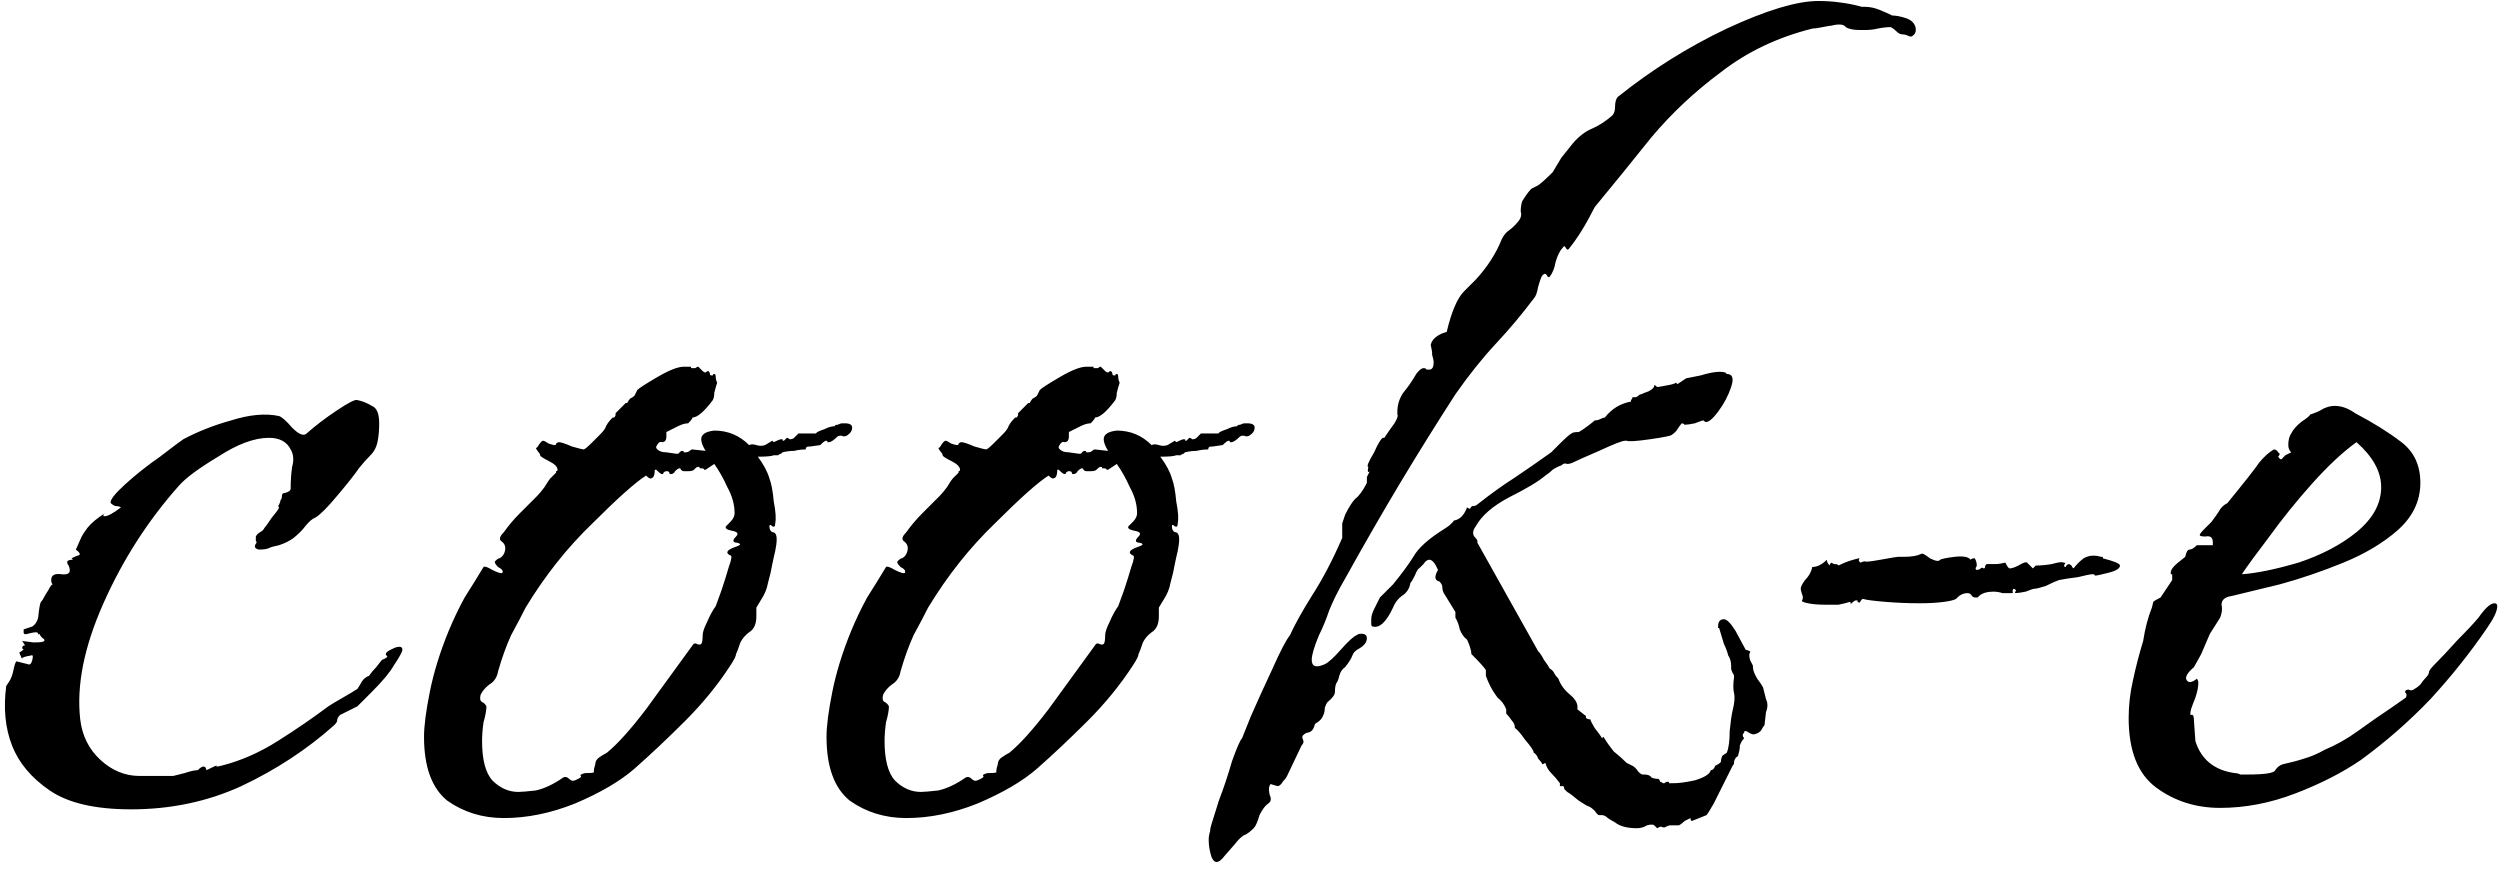
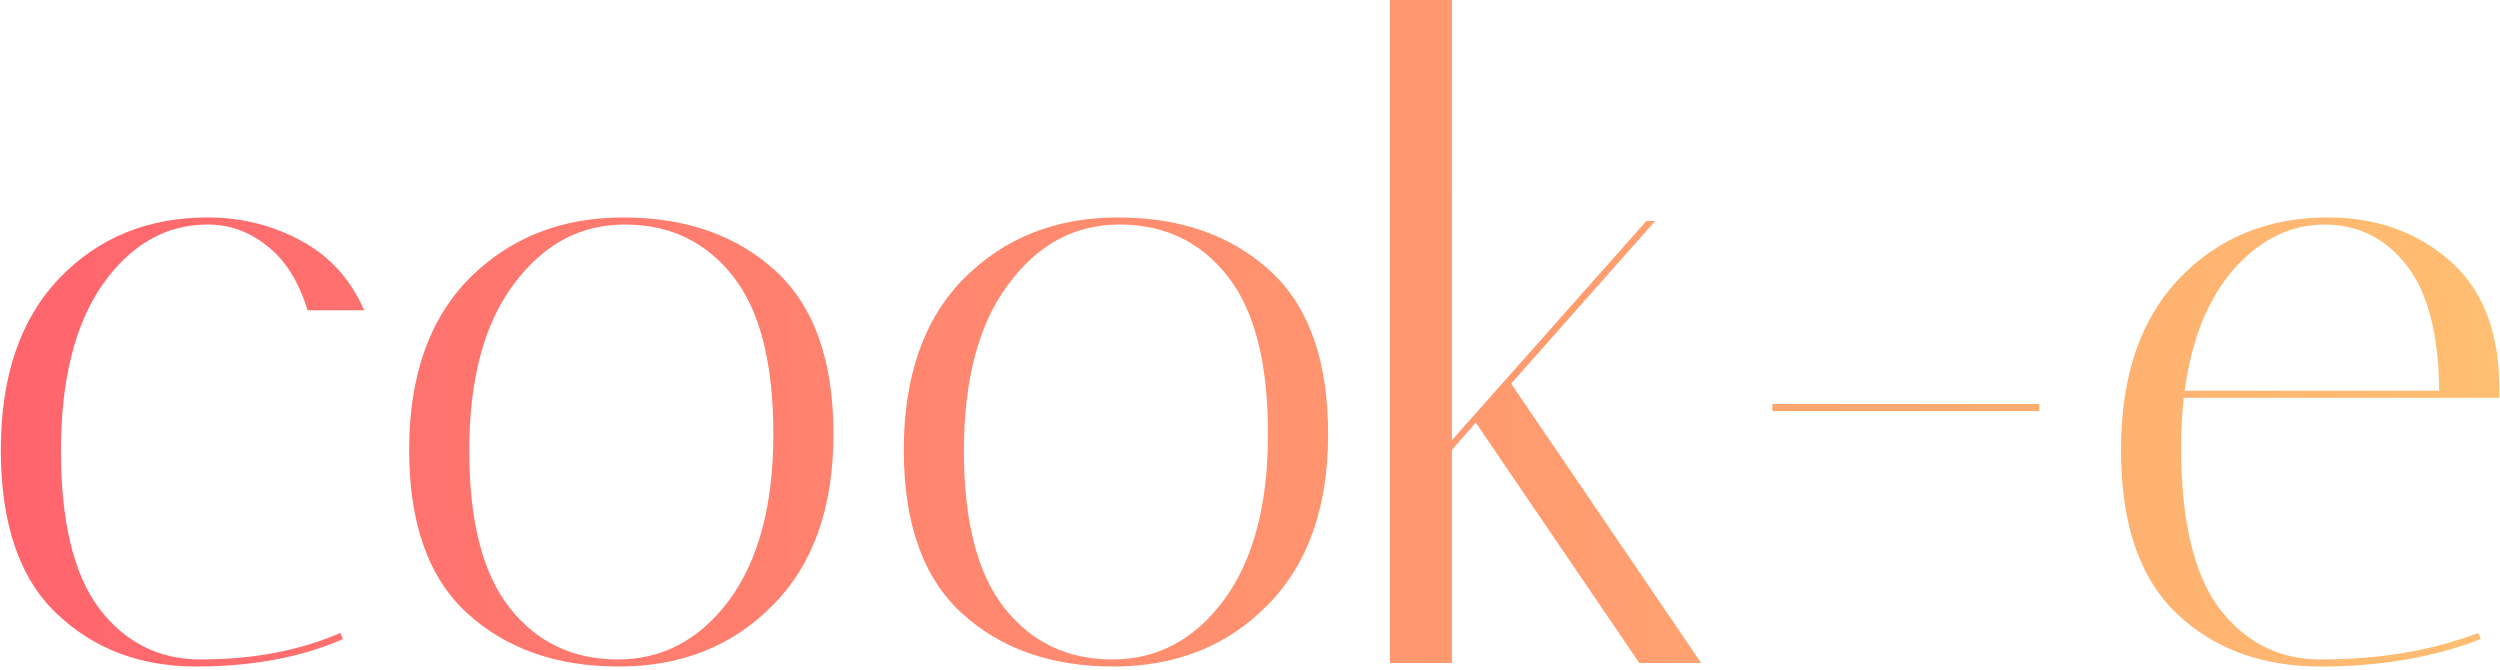
- <svg xmlns="http://www.w3.org/2000/svg" width="441" height="154" viewBox="0 0 441 154" fill="none">
-   <path d="M23.112 142.768C16.797 142.768 12.019 141.659 8.776 139.44C5.533 137.221 3.315 134.576 2.12 131.504C0.925 128.432 0.584 124.933 1.096 121.008L1.608 120.24C1.949 119.728 2.205 119.045 2.376 118.192C2.547 117.339 2.717 116.827 2.888 116.656L4.936 117.168C5.277 117.339 5.533 117.083 5.704 116.4C5.875 115.717 5.789 115.461 5.448 115.632C4.424 115.803 3.912 115.973 3.912 116.144C3.912 116.315 3.741 115.973 3.4 115.12L4.168 114.608L3.912 114.352C3.912 114.011 4.083 113.84 4.424 113.84L3.912 113.072C3.912 113.072 4.595 113.157 5.96 113.328C7.496 113.328 8.093 113.157 7.752 112.816C7.923 112.816 7.837 112.731 7.496 112.56C7.155 112.219 6.984 111.963 6.984 111.792C6.813 111.963 6.728 111.963 6.728 111.792C6.728 111.451 6.131 111.451 4.936 111.792C4.424 111.963 4.168 111.877 4.168 111.536C4.168 111.195 4.168 111.024 4.168 111.024C4.68 110.853 5.192 110.683 5.704 110.512C6.216 110.171 6.557 109.659 6.728 108.976C6.899 107.269 7.069 106.331 7.24 106.16C7.411 105.989 7.581 105.733 7.752 105.392C7.923 105.051 8.179 104.624 8.52 104.112C8.861 103.429 9.117 103.088 9.288 103.088C9.117 102.917 9.032 102.661 9.032 102.32C9.032 101.467 9.629 101.125 10.824 101.296C12.189 101.467 12.616 100.955 12.104 99.76C11.592 99.077 11.848 98.736 12.872 98.736L12.616 98.48C13.299 98.139 13.725 97.968 13.896 97.968C14.237 97.797 14.067 97.456 13.384 96.944L14.408 94.64C14.579 94.299 14.92 93.787 15.432 93.104C16.115 92.251 17.139 91.397 18.504 90.544C18.504 90.544 18.419 90.629 18.248 90.8C18.248 90.8 18.248 90.885 18.248 91.056H18.504C19.016 91.056 19.955 90.544 21.32 89.52C21.149 89.349 20.808 89.264 20.296 89.264C19.955 89.093 19.699 88.923 19.528 88.752C19.357 88.24 20.211 87.131 22.088 85.424C23.965 83.717 26.013 82.096 28.232 80.56C30.451 78.853 31.816 77.829 32.328 77.488C34.888 76.123 37.704 75.013 40.776 74.16C44.019 73.136 46.835 72.88 49.224 73.392C49.736 73.563 50.504 74.245 51.528 75.44C52.723 76.635 53.576 76.976 54.088 76.464C55.624 75.099 57.416 73.733 59.464 72.368C61.512 71.003 62.707 70.405 63.048 70.576C63.901 70.747 64.755 71.088 65.608 71.6C66.461 71.941 66.888 72.965 66.888 74.672C66.888 75.867 66.803 76.891 66.632 77.744C66.461 78.768 66.035 79.621 65.352 80.304C64.669 80.987 63.987 81.755 63.304 82.608C62.621 83.632 61.341 85.253 59.464 87.472C57.757 89.52 56.477 90.8 55.624 91.312C55.112 91.483 54.515 91.995 53.832 92.848C53.32 93.531 52.637 94.213 51.784 94.896C51.101 95.408 50.248 95.835 49.224 96.176C48.371 96.347 47.773 96.517 47.432 96.688C47.091 96.859 46.493 96.944 45.64 96.944C44.957 96.773 44.787 96.432 45.128 95.92C45.299 95.749 45.299 95.579 45.128 95.408C45.128 95.067 45.128 94.811 45.128 94.64C45.299 94.299 45.555 94.043 45.896 93.872C46.237 93.701 46.493 93.445 46.664 93.104C46.835 92.933 47.261 92.336 47.944 91.312C48.797 90.288 49.224 89.691 49.224 89.52C49.053 89.349 49.053 89.179 49.224 89.008C49.395 88.667 49.48 88.411 49.48 88.24C49.651 88.069 49.736 87.813 49.736 87.472C49.736 87.131 49.907 86.96 50.248 86.96C50.931 86.789 51.272 86.533 51.272 86.192C51.272 84.827 51.357 83.547 51.528 82.352C51.869 81.157 51.784 80.133 51.272 79.28C50.589 77.915 49.309 77.232 47.432 77.232C44.872 77.232 41.885 78.341 38.472 80.56C35.059 82.608 32.755 84.315 31.56 85.68C26.099 91.824 21.661 98.736 18.248 106.416C14.835 114.096 13.469 120.923 14.152 126.896C14.493 129.797 15.688 132.187 17.736 134.064C19.784 135.941 22.088 136.88 24.648 136.88H29C29.512 136.88 30.024 136.88 30.536 136.88C31.219 136.709 31.901 136.539 32.584 136.368C33.608 136.027 34.376 135.856 34.888 135.856C35.741 135.003 36.253 135.003 36.424 135.856C37.789 135.173 38.387 134.917 38.216 135.088C38.045 135.259 38.301 135.259 38.984 135.088C42.397 134.235 45.725 132.784 48.968 130.736C52.211 128.688 55.197 126.64 57.928 124.592C58.44 124.251 59.293 123.739 60.488 123.056C61.683 122.373 62.536 121.861 63.048 121.52C63.389 121.008 63.645 120.581 63.816 120.24C64.157 119.728 64.584 119.387 65.096 119.216C65.437 118.704 65.864 118.192 66.376 117.68C66.888 116.997 67.229 116.571 67.4 116.4C68.253 116.059 68.509 115.803 68.168 115.632C67.827 115.291 68.253 114.864 69.448 114.352C69.789 114.181 70.131 114.096 70.472 114.096C70.813 114.096 70.984 114.267 70.984 114.608C70.984 114.949 70.472 115.888 69.448 117.424C68.765 118.619 67.485 120.155 65.608 122.032L63.048 124.592L59.976 126.128C59.635 126.469 59.464 126.811 59.464 127.152C59.464 127.323 59.293 127.579 58.952 127.92C54.173 132.187 48.712 135.771 42.568 138.672C36.595 141.403 30.109 142.768 23.112 142.768ZM88.878 144.304C85.123 144.304 81.795 143.28 78.894 141.232C76.163 139.013 74.798 135.259 74.798 129.968C74.798 128.091 75.139 125.445 75.822 122.032C76.505 118.619 77.614 115.035 79.15 111.28C80.003 109.232 80.942 107.269 81.966 105.392C83.161 103.515 84.27 101.723 85.294 100.016C85.465 99.845 85.977 100.016 86.83 100.528C87.854 101.04 88.451 101.211 88.622 101.04C88.793 100.699 88.537 100.357 87.854 100.016C87.342 99.504 87.171 99.163 87.342 98.992C87.683 98.651 87.939 98.48 88.11 98.48C88.451 98.309 88.707 98.053 88.878 97.712C89.049 97.371 89.134 97.029 89.134 96.688C89.134 96.176 88.878 95.749 88.366 95.408C88.025 95.067 88.195 94.555 88.878 93.872C89.731 92.677 90.67 91.568 91.694 90.544C92.889 89.349 93.913 88.325 94.766 87.472C95.107 87.131 95.534 86.619 96.046 85.936C96.558 85.083 96.899 84.571 97.07 84.4L97.582 83.888C97.753 83.717 97.923 83.547 98.094 83.376C98.094 83.205 98.094 83.12 98.094 83.12C98.265 83.12 98.35 83.035 98.35 82.864C98.35 82.352 97.838 81.84 96.814 81.328C95.79 80.816 95.278 80.475 95.278 80.304C95.278 80.133 95.193 79.963 95.022 79.792C94.851 79.621 94.681 79.365 94.51 79.024C94.681 79.024 94.851 78.853 95.022 78.512C95.363 78 95.619 77.744 95.79 77.744C95.961 77.744 96.302 77.915 96.814 78.256C97.326 78.427 97.667 78.512 97.838 78.512C98.009 78.512 98.094 78.427 98.094 78.256C98.265 78.085 98.435 78 98.606 78C98.947 78 99.715 78.256 100.91 78.768C102.105 79.109 102.787 79.28 102.958 79.28C103.129 79.28 103.641 78.853 104.494 78C105.347 77.147 105.859 76.635 106.03 76.464C106.371 76.123 106.627 75.781 106.798 75.44C106.969 74.928 107.395 74.331 108.078 73.648H108.334C108.505 73.477 108.59 73.307 108.59 73.136C108.59 72.965 108.59 72.88 108.59 72.88C108.931 72.539 109.187 72.283 109.358 72.112C109.699 71.771 109.955 71.515 110.126 71.344C110.297 71.173 110.382 71.088 110.382 71.088C110.553 71.088 110.638 71.088 110.638 71.088C110.809 70.747 110.979 70.491 111.15 70.32C111.491 70.149 111.747 69.979 111.918 69.808L112.43 68.784C112.771 68.443 113.966 67.675 116.014 66.48C118.062 65.285 119.598 64.688 120.622 64.688H121.902C121.902 64.688 121.902 64.773 121.902 64.944C121.902 64.944 121.987 64.944 122.158 64.944C122.329 64.944 122.499 64.944 122.67 64.944C122.841 64.773 123.011 64.688 123.182 64.688C123.182 64.688 123.438 64.944 123.95 65.456C124.121 65.627 124.291 65.712 124.462 65.712C124.633 65.541 124.803 65.456 124.974 65.456C125.145 65.627 125.23 65.797 125.23 65.968C125.23 66.139 125.315 66.224 125.486 66.224C125.827 66.224 125.913 66.224 125.742 66.224C125.742 66.053 125.827 65.968 125.998 65.968C126.169 65.968 126.254 66.139 126.254 66.48C126.254 66.821 126.339 67.163 126.51 67.504C126.339 68.016 126.169 68.613 125.998 69.296C125.998 69.808 125.913 70.235 125.742 70.576C124.206 72.624 123.011 73.648 122.158 73.648C122.158 73.819 121.902 74.16 121.39 74.672C120.878 74.672 120.281 74.843 119.598 75.184C118.915 75.525 118.233 75.867 117.55 76.208V76.976C117.55 77.659 117.294 78 116.782 78C116.441 77.829 116.099 78.085 115.758 78.768V79.024C116.099 79.536 116.697 79.792 117.55 79.792L119.342 80.048C119.683 80.048 119.854 79.963 119.854 79.792C120.025 79.621 120.195 79.536 120.366 79.536C120.537 79.536 120.622 79.621 120.622 79.792C120.622 79.792 120.707 79.792 120.878 79.792C121.219 79.792 121.475 79.707 121.646 79.536C121.817 79.365 121.987 79.28 122.158 79.28L124.462 79.536C123.95 78.683 123.694 78 123.694 77.488C123.694 76.635 124.462 76.123 125.998 75.952C128.387 75.952 130.435 76.805 132.142 78.512C132.483 78.341 132.91 78.341 133.422 78.512C133.934 78.683 134.446 78.683 134.958 78.512L136.238 77.744L136.494 78C137.177 77.659 137.603 77.488 137.774 77.488C138.115 77.488 138.201 77.573 138.03 77.744C138.03 77.744 138.115 77.744 138.286 77.744C138.286 77.744 138.457 77.573 138.798 77.232C138.969 77.232 139.139 77.317 139.31 77.488C139.651 77.488 139.907 77.403 140.078 77.232L140.846 76.464H143.918L144.174 76.208C144.515 76.037 144.942 75.867 145.454 75.696C146.137 75.355 146.734 75.184 147.246 75.184C147.246 75.013 147.417 74.928 147.758 74.928C148.099 74.757 148.355 74.672 148.526 74.672H149.038C149.891 74.672 150.318 74.928 150.318 75.44C150.318 75.952 150.062 76.379 149.55 76.72C149.379 76.891 149.123 76.976 148.782 76.976C148.441 76.805 148.099 76.805 147.758 76.976C147.075 77.659 146.563 78 146.222 78C146.051 78 145.966 78 145.966 78C145.966 77.829 145.881 77.744 145.71 77.744C145.539 77.744 145.198 78 144.686 78.512L142.894 78.768H142.638C142.297 78.768 142.126 78.939 142.126 79.28C141.443 79.28 140.761 79.365 140.078 79.536C139.395 79.536 138.713 79.621 138.03 79.792L137.774 80.048C137.603 80.048 137.433 80.133 137.262 80.304C137.091 80.304 136.835 80.304 136.494 80.304C136.153 80.475 135.214 80.56 133.678 80.56C134.702 81.925 135.385 83.205 135.726 84.4C136.067 85.253 136.323 86.619 136.494 88.496C136.835 90.203 136.921 91.483 136.75 92.336C136.75 92.848 136.579 93.019 136.238 92.848C135.897 92.507 135.726 92.507 135.726 92.848C135.726 93.36 135.897 93.701 136.238 93.872C136.75 93.872 137.006 94.299 137.006 95.152C137.006 95.664 136.921 96.347 136.75 97.2C136.579 97.883 136.409 98.651 136.238 99.504C136.067 100.528 135.811 101.637 135.47 102.832C135.299 103.856 134.873 104.88 134.19 105.904L133.422 107.184V108.72C133.422 110.085 132.995 111.024 132.142 111.536C131.459 112.048 130.947 112.645 130.606 113.328C130.265 114.352 130.009 115.035 129.838 115.376C129.838 115.717 129.497 116.4 128.814 117.424C126.595 120.837 123.95 124.08 120.878 127.152C117.806 130.224 114.819 133.04 111.918 135.6C109.358 137.819 105.859 139.867 101.422 141.744C97.155 143.451 92.974 144.304 88.878 144.304ZM91.438 139.696C91.95 139.696 92.974 139.611 94.51 139.44C96.046 139.099 97.667 138.331 99.374 137.136C99.715 136.965 100.057 137.051 100.398 137.392C100.739 137.733 101.081 137.819 101.422 137.648C102.275 137.307 102.617 137.051 102.446 136.88C102.275 136.709 102.531 136.539 103.214 136.368H103.47C104.494 136.368 104.921 136.283 104.75 136.112C104.75 135.771 104.835 135.344 105.006 134.832C105.006 134.32 105.262 133.893 105.774 133.552C106.286 133.211 106.713 132.955 107.054 132.784C108.931 131.248 111.235 128.688 113.966 125.104C116.697 121.349 119.427 117.595 122.158 113.84C122.329 113.499 122.585 113.413 122.926 113.584C123.267 113.755 123.523 113.755 123.694 113.584C123.865 113.413 123.95 112.901 123.95 112.048C123.95 111.536 124.206 110.768 124.718 109.744C125.23 108.549 125.742 107.611 126.254 106.928C126.425 106.416 126.766 105.477 127.278 104.112C127.79 102.576 128.217 101.211 128.558 100.016C129.07 98.651 129.155 97.968 128.814 97.968C128.473 97.797 128.302 97.627 128.302 97.456C128.302 97.115 128.814 96.773 129.838 96.432C130.862 96.091 130.777 95.835 129.582 95.664C129.241 95.493 129.326 95.152 129.838 94.64C130.35 94.128 130.094 93.787 129.07 93.616C128.217 93.445 127.875 93.189 128.046 92.848C128.387 92.507 128.643 92.251 128.814 92.08C129.326 91.568 129.582 91.056 129.582 90.544C129.582 89.008 129.155 87.472 128.302 85.936C127.619 84.4 126.851 83.035 125.998 81.84C124.974 82.523 124.462 82.864 124.462 82.864C124.291 82.864 124.206 82.864 124.206 82.864C124.206 82.693 124.035 82.608 123.694 82.608C123.523 82.608 123.438 82.608 123.438 82.608C123.438 82.437 123.353 82.352 123.182 82.352C123.011 82.352 122.841 82.437 122.67 82.608C122.499 82.779 122.414 82.864 122.414 82.864C122.243 83.035 121.902 83.12 121.39 83.12C121.049 83.12 120.793 83.12 120.622 83.12C120.451 83.12 120.281 83.035 120.11 82.864C120.11 82.693 120.025 82.608 119.854 82.608C119.683 82.608 119.427 82.779 119.086 83.12C118.915 83.461 118.659 83.632 118.318 83.632C118.147 83.632 118.062 83.547 118.062 83.376C118.062 83.205 117.891 83.12 117.55 83.12C117.379 83.12 117.209 83.205 117.038 83.376C117.038 83.547 116.953 83.632 116.782 83.632C116.611 83.632 116.27 83.376 115.758 82.864H115.502C115.502 83.888 115.246 84.4 114.734 84.4C114.563 84.4 114.307 84.229 113.966 83.888C112.089 85.083 108.931 87.899 104.494 92.336C100.057 96.603 96.131 101.552 92.718 107.184C92.035 108.549 91.182 110.171 90.158 112.048C89.305 113.925 88.537 116.059 87.854 118.448C87.683 119.472 87.171 120.24 86.318 120.752C85.635 121.264 85.123 121.861 84.782 122.544C84.611 123.227 84.697 123.653 85.038 123.824C85.379 123.995 85.635 124.251 85.806 124.592C85.806 125.275 85.635 126.213 85.294 127.408C85.123 128.603 85.038 129.712 85.038 130.736C85.038 133.979 85.635 136.283 86.83 137.648C88.195 139.013 89.731 139.696 91.438 139.696ZM159.878 144.304C156.123 144.304 152.795 143.28 149.894 141.232C147.163 139.013 145.798 135.259 145.798 129.968C145.798 128.091 146.139 125.445 146.822 122.032C147.505 118.619 148.614 115.035 150.15 111.28C151.003 109.232 151.942 107.269 152.966 105.392C154.161 103.515 155.27 101.723 156.294 100.016C156.465 99.845 156.977 100.016 157.83 100.528C158.854 101.04 159.451 101.211 159.622 101.04C159.793 100.699 159.537 100.357 158.854 100.016C158.342 99.504 158.171 99.163 158.342 98.992C158.683 98.651 158.939 98.48 159.11 98.48C159.451 98.309 159.707 98.053 159.878 97.712C160.049 97.371 160.134 97.029 160.134 96.688C160.134 96.176 159.878 95.749 159.366 95.408C159.025 95.067 159.195 94.555 159.878 93.872C160.731 92.677 161.67 91.568 162.694 90.544C163.889 89.349 164.913 88.325 165.766 87.472C166.107 87.131 166.534 86.619 167.046 85.936C167.558 85.083 167.899 84.571 168.07 84.4L168.582 83.888C168.753 83.717 168.923 83.547 169.094 83.376C169.094 83.205 169.094 83.12 169.094 83.12C169.265 83.12 169.35 83.035 169.35 82.864C169.35 82.352 168.838 81.84 167.814 81.328C166.79 80.816 166.278 80.475 166.278 80.304C166.278 80.133 166.193 79.963 166.022 79.792C165.851 79.621 165.681 79.365 165.51 79.024C165.681 79.024 165.851 78.853 166.022 78.512C166.363 78 166.619 77.744 166.79 77.744C166.961 77.744 167.302 77.915 167.814 78.256C168.326 78.427 168.667 78.512 168.838 78.512C169.009 78.512 169.094 78.427 169.094 78.256C169.265 78.085 169.435 78 169.606 78C169.947 78 170.715 78.256 171.91 78.768C173.105 79.109 173.787 79.28 173.958 79.28C174.129 79.28 174.641 78.853 175.494 78C176.347 77.147 176.859 76.635 177.03 76.464C177.371 76.123 177.627 75.781 177.798 75.44C177.969 74.928 178.395 74.331 179.078 73.648H179.334C179.505 73.477 179.59 73.307 179.59 73.136C179.59 72.965 179.59 72.88 179.59 72.88C179.931 72.539 180.187 72.283 180.358 72.112C180.699 71.771 180.955 71.515 181.126 71.344C181.297 71.173 181.382 71.088 181.382 71.088C181.553 71.088 181.638 71.088 181.638 71.088C181.809 70.747 181.979 70.491 182.15 70.32C182.491 70.149 182.747 69.979 182.918 69.808L183.43 68.784C183.771 68.443 184.966 67.675 187.014 66.48C189.062 65.285 190.598 64.688 191.622 64.688H192.902C192.902 64.688 192.902 64.773 192.902 64.944C192.902 64.944 192.987 64.944 193.158 64.944C193.329 64.944 193.499 64.944 193.67 64.944C193.841 64.773 194.011 64.688 194.182 64.688C194.182 64.688 194.438 64.944 194.95 65.456C195.121 65.627 195.291 65.712 195.462 65.712C195.633 65.541 195.803 65.456 195.974 65.456C196.145 65.627 196.23 65.797 196.23 65.968C196.23 66.139 196.315 66.224 196.486 66.224C196.827 66.224 196.913 66.224 196.742 66.224C196.742 66.053 196.827 65.968 196.998 65.968C197.169 65.968 197.254 66.139 197.254 66.48C197.254 66.821 197.339 67.163 197.51 67.504C197.339 68.016 197.169 68.613 196.998 69.296C196.998 69.808 196.913 70.235 196.742 70.576C195.206 72.624 194.011 73.648 193.158 73.648C193.158 73.819 192.902 74.16 192.39 74.672C191.878 74.672 191.281 74.843 190.598 75.184C189.915 75.525 189.233 75.867 188.55 76.208V76.976C188.55 77.659 188.294 78 187.782 78C187.441 77.829 187.099 78.085 186.758 78.768V79.024C187.099 79.536 187.697 79.792 188.55 79.792L190.342 80.048C190.683 80.048 190.854 79.963 190.854 79.792C191.025 79.621 191.195 79.536 191.366 79.536C191.537 79.536 191.622 79.621 191.622 79.792C191.622 79.792 191.707 79.792 191.878 79.792C192.219 79.792 192.475 79.707 192.646 79.536C192.817 79.365 192.987 79.28 193.158 79.28L195.462 79.536C194.95 78.683 194.694 78 194.694 77.488C194.694 76.635 195.462 76.123 196.998 75.952C199.387 75.952 201.435 76.805 203.142 78.512C203.483 78.341 203.91 78.341 204.422 78.512C204.934 78.683 205.446 78.683 205.958 78.512L207.238 77.744L207.494 78C208.177 77.659 208.603 77.488 208.774 77.488C209.115 77.488 209.201 77.573 209.03 77.744C209.03 77.744 209.115 77.744 209.286 77.744C209.286 77.744 209.457 77.573 209.798 77.232C209.969 77.232 210.139 77.317 210.31 77.488C210.651 77.488 210.907 77.403 211.078 77.232L211.846 76.464H214.918L215.174 76.208C215.515 76.037 215.942 75.867 216.454 75.696C217.137 75.355 217.734 75.184 218.246 75.184C218.246 75.013 218.417 74.928 218.758 74.928C219.099 74.757 219.355 74.672 219.526 74.672H220.038C220.891 74.672 221.318 74.928 221.318 75.44C221.318 75.952 221.062 76.379 220.55 76.72C220.379 76.891 220.123 76.976 219.782 76.976C219.441 76.805 219.099 76.805 218.758 76.976C218.075 77.659 217.563 78 217.222 78C217.051 78 216.966 78 216.966 78C216.966 77.829 216.881 77.744 216.71 77.744C216.539 77.744 216.198 78 215.686 78.512L213.894 78.768H213.638C213.297 78.768 213.126 78.939 213.126 79.28C212.443 79.28 211.761 79.365 211.078 79.536C210.395 79.536 209.713 79.621 209.03 79.792L208.774 80.048C208.603 80.048 208.433 80.133 208.262 80.304C208.091 80.304 207.835 80.304 207.494 80.304C207.153 80.475 206.214 80.56 204.678 80.56C205.702 81.925 206.385 83.205 206.726 84.4C207.067 85.253 207.323 86.619 207.494 88.496C207.835 90.203 207.921 91.483 207.75 92.336C207.75 92.848 207.579 93.019 207.238 92.848C206.897 92.507 206.726 92.507 206.726 92.848C206.726 93.36 206.897 93.701 207.238 93.872C207.75 93.872 208.006 94.299 208.006 95.152C208.006 95.664 207.921 96.347 207.75 97.2C207.579 97.883 207.409 98.651 207.238 99.504C207.067 100.528 206.811 101.637 206.47 102.832C206.299 103.856 205.873 104.88 205.19 105.904L204.422 107.184V108.72C204.422 110.085 203.995 111.024 203.142 111.536C202.459 112.048 201.947 112.645 201.606 113.328C201.265 114.352 201.009 115.035 200.838 115.376C200.838 115.717 200.497 116.4 199.814 117.424C197.595 120.837 194.95 124.08 191.878 127.152C188.806 130.224 185.819 133.04 182.918 135.6C180.358 137.819 176.859 139.867 172.422 141.744C168.155 143.451 163.974 144.304 159.878 144.304ZM162.438 139.696C162.95 139.696 163.974 139.611 165.51 139.44C167.046 139.099 168.667 138.331 170.374 137.136C170.715 136.965 171.057 137.051 171.398 137.392C171.739 137.733 172.081 137.819 172.422 137.648C173.275 137.307 173.617 137.051 173.446 136.88C173.275 136.709 173.531 136.539 174.214 136.368H174.47C175.494 136.368 175.921 136.283 175.75 136.112C175.75 135.771 175.835 135.344 176.006 134.832C176.006 134.32 176.262 133.893 176.774 133.552C177.286 133.211 177.713 132.955 178.054 132.784C179.931 131.248 182.235 128.688 184.966 125.104C187.697 121.349 190.427 117.595 193.158 113.84C193.329 113.499 193.585 113.413 193.926 113.584C194.267 113.755 194.523 113.755 194.694 113.584C194.865 113.413 194.95 112.901 194.95 112.048C194.95 111.536 195.206 110.768 195.718 109.744C196.23 108.549 196.742 107.611 197.254 106.928C197.425 106.416 197.766 105.477 198.278 104.112C198.79 102.576 199.217 101.211 199.558 100.016C200.07 98.651 200.155 97.968 199.814 97.968C199.473 97.797 199.302 97.627 199.302 97.456C199.302 97.115 199.814 96.773 200.838 96.432C201.862 96.091 201.777 95.835 200.582 95.664C200.241 95.493 200.326 95.152 200.838 94.64C201.35 94.128 201.094 93.787 200.07 93.616C199.217 93.445 198.875 93.189 199.046 92.848C199.387 92.507 199.643 92.251 199.814 92.08C200.326 91.568 200.582 91.056 200.582 90.544C200.582 89.008 200.155 87.472 199.302 85.936C198.619 84.4 197.851 83.035 196.998 81.84C195.974 82.523 195.462 82.864 195.462 82.864C195.291 82.864 195.206 82.864 195.206 82.864C195.206 82.693 195.035 82.608 194.694 82.608C194.523 82.608 194.438 82.608 194.438 82.608C194.438 82.437 194.353 82.352 194.182 82.352C194.011 82.352 193.841 82.437 193.67 82.608C193.499 82.779 193.414 82.864 193.414 82.864C193.243 83.035 192.902 83.12 192.39 83.12C192.049 83.12 191.793 83.12 191.622 83.12C191.451 83.12 191.281 83.035 191.11 82.864C191.11 82.693 191.025 82.608 190.854 82.608C190.683 82.608 190.427 82.779 190.086 83.12C189.915 83.461 189.659 83.632 189.318 83.632C189.147 83.632 189.062 83.547 189.062 83.376C189.062 83.205 188.891 83.12 188.55 83.12C188.379 83.12 188.209 83.205 188.038 83.376C188.038 83.547 187.953 83.632 187.782 83.632C187.611 83.632 187.27 83.376 186.758 82.864H186.502C186.502 83.888 186.246 84.4 185.734 84.4C185.563 84.4 185.307 84.229 184.966 83.888C183.089 85.083 179.931 87.899 175.494 92.336C171.057 96.603 167.131 101.552 163.718 107.184C163.035 108.549 162.182 110.171 161.158 112.048C160.305 113.925 159.537 116.059 158.854 118.448C158.683 119.472 158.171 120.24 157.318 120.752C156.635 121.264 156.123 121.861 155.782 122.544C155.611 123.227 155.697 123.653 156.038 123.824C156.379 123.995 156.635 124.251 156.806 124.592C156.806 125.275 156.635 126.213 156.294 127.408C156.123 128.603 156.038 129.712 156.038 130.736C156.038 133.979 156.635 136.283 157.83 137.648C159.195 139.013 160.731 139.696 162.438 139.696ZM213.726 151.216C213.385 150.192 213.214 149.168 213.214 148.144C213.214 147.632 213.299 147.12 213.47 146.608C213.47 146.267 213.555 145.84 213.726 145.328C213.897 144.816 214.323 143.451 215.006 141.232C215.859 139.013 216.627 136.709 217.31 134.32C218.163 131.931 218.761 130.565 219.102 130.224C219.102 130.224 219.614 128.944 220.638 126.384C221.833 123.653 223.113 120.837 224.478 117.936C225.843 114.864 226.867 112.901 227.55 112.048C228.403 110.171 229.683 107.867 231.39 105.136C233.267 102.235 235.059 98.821 236.766 94.896V93.616C236.766 93.104 236.766 92.677 236.766 92.336C236.937 91.824 237.107 91.312 237.278 90.8C237.961 89.435 238.558 88.496 239.07 87.984C239.753 87.472 240.435 86.533 241.118 85.168C241.118 84.827 241.118 84.485 241.118 84.144C241.289 83.803 241.459 83.461 241.63 83.12C241.289 83.461 241.203 83.205 241.374 82.352C241.033 82.352 241.374 81.499 242.398 79.792C243.081 78.256 243.593 77.403 243.934 77.232H244.19C244.873 76.208 245.47 75.355 245.982 74.672C246.494 73.819 246.665 73.307 246.494 73.136V72.624C246.494 71.429 246.835 70.32 247.518 69.296C248.371 68.272 249.139 67.163 249.822 65.968C250.334 65.285 250.761 64.944 251.102 64.944C251.443 64.944 251.614 65.029 251.614 65.2C251.785 65.2 251.955 65.2 252.126 65.2C252.638 65.2 252.894 64.773 252.894 63.92C252.894 63.579 252.809 63.152 252.638 62.64C252.638 62.128 252.553 61.531 252.382 60.848C252.553 59.995 253.235 59.312 254.43 58.8L255.198 58.544C256.051 54.96 257.075 52.571 258.27 51.376C258.611 51.035 258.953 50.693 259.294 50.352C259.635 50.011 259.977 49.669 260.318 49.328C262.366 47.109 263.902 44.72 264.926 42.16C265.267 41.477 265.694 40.965 266.206 40.624C266.889 40.112 267.486 39.515 267.998 38.832C268.339 38.32 268.425 37.808 268.254 37.296C268.254 36.613 268.339 36.016 268.51 35.504C269.363 34.139 269.961 33.371 270.302 33.2C270.643 33.029 270.985 32.859 271.326 32.688C271.838 32.347 272.691 31.579 273.886 30.384C274.398 29.531 274.91 28.677 275.422 27.824C276.105 26.971 276.787 26.117 277.47 25.264C278.494 24.069 279.603 23.216 280.798 22.704C281.993 22.192 283.187 21.424 284.382 20.4C284.723 20.059 284.894 19.547 284.894 18.864C284.894 18.011 285.065 17.413 285.406 17.072C291.379 12.293 297.779 8.283 304.606 5.04C311.603 1.797 316.979 0.176 320.734 0.176C322.099 0.176 323.379 0.261 324.574 0.432C325.939 0.603 327.219 0.859 328.414 1.2H328.926C329.779 1.2 330.633 1.371 331.486 1.712C332.339 2.053 333.107 2.395 333.79 2.736C334.473 2.736 335.326 2.907 336.35 3.248C337.203 3.589 337.715 4.101 337.886 4.784C338.057 5.467 337.886 5.979 337.374 6.32C337.203 6.491 336.947 6.491 336.606 6.32C336.265 6.149 335.923 6.064 335.582 6.064C335.241 6.064 334.899 5.893 334.558 5.552C334.217 5.211 333.875 4.955 333.534 4.784C332.851 4.784 332.083 4.869 331.23 5.04C330.547 5.211 329.779 5.296 328.926 5.296H328.158C326.963 5.296 326.11 5.125 325.598 4.784C325.257 4.272 324.403 4.187 323.038 4.528C322.867 4.528 322.355 4.613 321.502 4.784C320.649 4.955 320.051 5.04 319.71 5.04C313.566 6.576 308.19 9.136 303.582 12.72C298.974 16.133 294.878 19.973 291.294 24.24C287.881 28.507 284.553 32.603 281.31 36.528C279.774 39.6 278.238 42.075 276.702 43.952C276.531 44.123 276.361 44.037 276.19 43.696C276.019 43.355 275.849 43.355 275.678 43.696C275.166 44.208 274.739 45.061 274.398 46.256C274.227 47.28 273.886 48.133 273.374 48.816C273.203 48.987 273.033 48.901 272.862 48.56C272.691 48.219 272.435 48.219 272.094 48.56C271.923 48.731 271.667 49.413 271.326 50.608C271.155 51.632 270.899 52.315 270.558 52.656C268.51 55.387 266.291 58.032 263.902 60.592C261.513 63.152 259.123 66.139 256.734 69.552C253.321 74.843 250.078 80.048 247.006 85.168C243.934 90.288 240.691 95.92 237.278 102.064C236.083 104.112 235.145 105.989 234.462 107.696C233.95 109.232 233.353 110.683 232.67 112.048C231.817 114.096 231.39 115.547 231.39 116.4C231.39 117.595 232.158 117.851 233.694 117.168C234.377 116.827 235.315 115.973 236.51 114.608C237.875 113.072 238.814 112.219 239.326 112.048C239.497 111.877 239.753 111.792 240.094 111.792C240.777 111.792 241.118 112.048 241.118 112.56C241.118 113.243 240.691 113.84 239.838 114.352C239.155 114.693 238.729 115.12 238.558 115.632C238.387 116.144 237.961 116.827 237.278 117.68C236.766 118.021 236.425 118.533 236.254 119.216C236.083 119.899 235.913 120.325 235.742 120.496C235.571 120.837 235.486 121.349 235.486 122.032C235.486 122.544 235.059 123.141 234.206 123.824C234.035 123.995 233.865 124.336 233.694 124.848C233.694 125.36 233.609 125.787 233.438 126.128C233.267 126.64 232.926 127.067 232.414 127.408C232.073 127.579 231.902 127.749 231.902 127.92C231.731 128.603 231.39 129.029 230.878 129.2C230.537 129.2 230.195 129.371 229.854 129.712C229.683 129.883 229.683 130.139 229.854 130.48C230.025 130.821 229.939 131.163 229.598 131.504L227.038 136.88C226.867 137.221 226.611 137.563 226.27 137.904C226.099 138.245 225.843 138.501 225.502 138.672C225.331 138.672 224.99 138.587 224.478 138.416C224.137 138.245 223.966 138.331 223.966 138.672C223.795 138.843 223.795 139.355 223.966 140.208C224.307 140.891 224.222 141.403 223.71 141.744C223.198 142.085 222.686 142.768 222.174 143.792C221.833 144.987 221.491 145.755 221.15 146.096C220.467 146.779 219.87 147.205 219.358 147.376C218.846 147.717 218.334 148.229 217.822 148.912C217.651 149.083 217.054 149.765 216.03 150.96C215.006 152.325 214.238 152.411 213.726 151.216ZM288.734 146.096C287.027 146.096 285.747 145.755 284.894 145.072C284.553 144.901 284.126 144.645 283.614 144.304C283.273 143.963 282.931 143.792 282.59 143.792H282.078C281.907 143.792 281.651 143.536 281.31 143.024C280.969 142.683 280.627 142.427 280.286 142.256C280.115 142.256 279.518 141.915 278.494 141.232C277.47 140.379 276.787 139.867 276.446 139.696C276.275 139.525 276.105 139.355 275.934 139.184C275.934 138.843 275.849 138.672 275.678 138.672H275.166C275.166 138.672 275.166 138.501 275.166 138.16C274.654 137.477 274.142 136.88 273.63 136.368C273.118 135.856 272.777 135.259 272.606 134.576L272.094 134.832C271.923 134.491 271.667 134.149 271.326 133.808C271.155 133.296 270.899 132.955 270.558 132.784C270.558 132.443 270.046 131.675 269.022 130.48C268.169 129.285 267.571 128.603 267.23 128.432C267.23 127.92 267.059 127.493 266.718 127.152C266.377 126.64 266.035 126.213 265.694 125.872C265.694 125.36 265.694 125.104 265.694 125.104C265.353 124.251 264.841 123.568 264.158 123.056C263.646 122.373 263.219 121.691 262.878 121.008C262.537 120.325 262.281 119.728 262.11 119.216C262.11 118.704 262.11 118.363 262.11 118.192C261.769 117.68 261.001 116.827 259.806 115.632L259.55 115.376C259.55 115.035 259.465 114.608 259.294 114.096C259.123 113.584 258.953 113.157 258.782 112.816C258.27 112.475 257.843 111.877 257.502 111.024C257.331 110.171 257.075 109.488 256.734 108.976V107.952L254.686 104.624C254.515 104.283 254.43 103.941 254.43 103.6C254.43 103.259 254.259 102.917 253.918 102.576C253.065 102.405 252.979 101.723 253.662 100.528C253.15 99.333 252.638 98.736 252.126 98.736C251.785 98.736 251.443 98.992 251.102 99.504C250.761 99.845 250.505 100.101 250.334 100.272C250.163 100.272 249.907 100.699 249.566 101.552C249.225 102.235 248.969 102.661 248.798 102.832C248.627 103.856 248.115 104.624 247.262 105.136C246.579 105.648 246.067 106.331 245.726 107.184C244.531 109.744 243.337 110.853 242.142 110.512C241.971 110.512 241.886 110.341 241.886 110C241.886 109.829 241.886 109.573 241.886 109.232C241.886 108.72 242.057 108.123 242.398 107.44L243.422 105.392C243.763 105.051 244.105 104.709 244.446 104.368C244.958 103.856 245.385 103.429 245.726 103.088C247.262 101.211 248.457 99.589 249.31 98.224C250.163 96.688 251.955 95.067 254.686 93.36C255.539 92.848 256.137 92.336 256.478 91.824C257.502 91.653 258.27 90.885 258.782 89.52L259.294 89.776C259.465 89.435 259.635 89.264 259.806 89.264C260.147 89.264 260.403 89.179 260.574 89.008C262.963 87.131 265.097 85.595 266.974 84.4C269.022 83.035 271.241 81.499 273.63 79.792C273.63 79.792 274.142 79.28 275.166 78.256C276.19 77.232 276.873 76.635 277.214 76.464C277.385 76.293 277.811 76.208 278.494 76.208C278.835 76.037 279.347 75.696 280.03 75.184C280.713 74.672 281.139 74.331 281.31 74.16C281.651 74.16 281.993 74.075 282.334 73.904C282.675 73.733 282.931 73.648 283.102 73.648C284.297 72.112 285.833 71.173 287.71 70.832C287.71 70.661 287.71 70.576 287.71 70.576C287.881 70.405 287.966 70.235 287.966 70.064H288.478C288.649 70.064 288.819 69.979 288.99 69.808C289.161 69.637 289.331 69.552 289.502 69.552C289.843 69.381 290.27 69.211 290.782 69.04C291.465 68.699 291.806 68.357 291.806 68.016C291.806 67.845 291.977 67.931 292.318 68.272C292.489 68.272 293.001 68.187 293.854 68.016C294.878 67.845 295.475 67.675 295.646 67.504L295.902 67.76L297.438 66.736L299.998 66.224C300.51 66.053 301.193 65.883 302.046 65.712C303.07 65.541 303.838 65.541 304.35 65.712C304.35 65.712 304.435 65.797 304.606 65.968C305.63 65.968 305.886 66.736 305.374 68.272C304.862 69.808 304.094 71.259 303.07 72.624C302.046 73.989 301.278 74.587 300.766 74.416C300.766 74.416 300.681 74.331 300.51 74.16C300.339 74.16 299.827 74.331 298.974 74.672C298.121 74.843 297.523 74.928 297.182 74.928C297.011 74.757 296.841 74.672 296.67 74.672C296.499 74.843 296.243 75.184 295.902 75.696C295.731 76.037 295.39 76.379 294.878 76.72C294.707 76.891 293.427 77.147 291.038 77.488C288.649 77.829 287.283 77.915 286.942 77.744H286.686C286.174 77.744 284.638 78.341 282.078 79.536C279.689 80.56 278.153 81.243 277.47 81.584C277.129 81.755 276.787 81.84 276.446 81.84C276.105 81.669 275.763 81.755 275.422 82.096C274.91 82.267 274.398 82.523 273.886 82.864C273.545 83.205 273.118 83.547 272.606 83.888C271.411 84.912 269.278 86.192 266.206 87.728C263.305 89.264 261.342 90.971 260.318 92.848C259.806 93.531 259.721 94.128 260.062 94.64C260.574 95.152 260.745 95.493 260.574 95.664L271.326 114.864C271.667 115.205 272.009 115.717 272.35 116.4C272.862 117.083 273.203 117.595 273.374 117.936C273.715 118.107 273.971 118.363 274.142 118.704C274.313 119.045 274.569 119.387 274.91 119.728C275.251 120.752 275.934 121.691 276.958 122.544C277.982 123.397 278.409 124.251 278.238 125.104L279.518 126.128C279.689 126.128 279.774 126.299 279.774 126.64C279.945 126.811 280.201 126.896 280.542 126.896C280.542 127.067 280.798 127.579 281.31 128.432C281.993 129.285 282.419 129.883 282.59 130.224L282.846 129.968C283.358 130.821 283.955 131.675 284.638 132.528C285.491 133.211 286.259 133.893 286.942 134.576L287.966 135.088C288.307 135.259 288.649 135.6 288.99 136.112C289.331 136.453 289.587 136.624 289.758 136.624H290.014C290.697 136.624 291.123 136.795 291.294 137.136C291.635 137.307 292.062 137.392 292.574 137.392C292.745 137.563 292.83 137.733 292.83 137.904C293.001 137.904 293.171 137.989 293.342 138.16C293.513 138.16 293.598 138.16 293.598 138.16C293.769 137.989 293.939 137.904 294.11 137.904C294.451 137.904 294.537 137.989 294.366 138.16C294.366 138.16 294.451 138.16 294.622 138.16H295.134C296.158 138.16 297.438 137.989 298.974 137.648C300.681 137.136 301.619 136.539 301.79 135.856C302.131 135.856 302.387 135.6 302.558 135.088C303.241 134.747 303.582 134.491 303.582 134.32C303.582 133.979 303.667 133.637 303.838 133.296L304.606 132.784C304.947 131.931 305.118 130.651 305.118 128.944C305.289 127.237 305.459 126.043 305.63 125.36C305.971 123.995 306.057 122.971 305.886 122.288C305.715 121.605 305.715 120.667 305.886 119.472C305.886 119.131 305.801 118.875 305.63 118.704C305.459 118.363 305.374 118.107 305.374 117.936V117.424C305.374 116.741 305.203 116.144 304.862 115.632C304.691 114.949 304.435 114.267 304.094 113.584L303.326 111.024C303.326 110.853 303.241 110.768 303.07 110.768C303.07 110.597 303.07 110.512 303.07 110.512C303.07 109.659 303.411 109.232 304.094 109.232C304.606 109.232 305.289 109.915 306.142 111.28L307.934 114.608C308.617 114.779 308.873 114.949 308.702 115.12C308.531 115.291 308.531 115.717 308.702 116.4L309.214 117.424V117.68C309.214 118.192 309.47 118.875 309.982 119.728C310.494 120.411 310.835 120.923 311.006 121.264C311.177 121.947 311.347 122.629 311.518 123.312C311.859 123.995 311.859 124.763 311.518 125.616L311.262 127.92C311.091 128.091 310.921 128.347 310.75 128.688C310.579 129.029 310.238 129.285 309.726 129.456C309.385 129.627 308.958 129.541 308.446 129.2C307.934 128.859 307.678 128.859 307.678 129.2C307.337 129.541 307.337 129.883 307.678 130.224C307.337 130.565 307.081 130.992 306.91 131.504C306.91 132.016 306.825 132.528 306.654 133.04C306.654 133.211 306.569 133.381 306.398 133.552C306.227 133.552 306.142 133.637 306.142 133.808C305.971 133.979 305.886 134.235 305.886 134.576C305.886 134.747 305.801 134.917 305.63 135.088C305.459 135.429 305.033 136.283 304.35 137.648C303.667 139.013 302.985 140.379 302.302 141.744C301.619 142.939 301.193 143.621 301.022 143.792L298.462 144.816C298.291 144.816 298.206 144.645 298.206 144.304C297.865 144.475 297.523 144.645 297.182 144.816C296.841 145.157 296.499 145.413 296.158 145.584H294.622C294.451 145.584 294.195 145.669 293.854 145.84C293.683 146.011 293.427 146.011 293.086 145.84H292.83L292.318 146.096C291.977 145.755 291.806 145.584 291.806 145.584C291.635 145.413 291.209 145.413 290.526 145.584C290.014 145.925 289.417 146.096 288.734 146.096ZM321.996 106.672C320.801 106.672 319.777 106.587 318.924 106.416C318.071 106.245 317.729 106.075 317.9 105.904C318.071 105.563 318.071 105.221 317.9 104.88C317.729 104.368 317.644 104.027 317.644 103.856C317.644 103.515 317.9 103.003 318.412 102.32C319.095 101.637 319.521 100.869 319.692 100.016C320.545 100.016 321.399 99.589 322.252 98.736C322.252 99.077 322.423 99.419 322.764 99.76C322.764 99.589 322.849 99.419 323.02 99.248C323.02 99.248 323.191 99.333 323.532 99.504C324.044 99.504 324.3 99.589 324.3 99.76C324.983 99.419 325.58 99.163 326.092 98.992C326.604 98.821 327.201 98.651 327.884 98.48C328.055 98.48 328.055 98.565 327.884 98.736C327.884 98.907 327.969 99.077 328.14 99.248L328.908 98.992C328.908 99.163 329.847 99.077 331.724 98.736C333.601 98.395 334.625 98.224 334.796 98.224H335.82C337.185 98.224 338.209 98.053 338.892 97.712C339.063 97.541 339.575 97.797 340.428 98.48C341.452 98.992 342.049 99.077 342.22 98.736C342.561 98.565 343.415 98.395 344.78 98.224C346.316 98.053 347.255 98.224 347.596 98.736C347.767 98.565 348.023 98.48 348.364 98.48C348.705 99.163 348.791 99.675 348.62 100.016C348.449 100.187 348.449 100.357 348.62 100.528C348.961 100.528 349.217 100.443 349.388 100.272C349.559 100.101 349.729 100.101 349.9 100.272C350.071 100.272 350.156 100.187 350.156 100.016C350.156 99.845 350.241 99.675 350.412 99.504C350.924 99.504 351.436 99.504 351.948 99.504C352.46 99.504 353.057 99.419 353.74 99.248C354.081 99.931 354.337 100.272 354.508 100.272C354.849 100.272 355.361 100.101 356.044 99.76C356.897 99.248 357.409 99.077 357.58 99.248C357.58 99.248 357.921 99.589 358.604 100.272C358.945 99.931 359.116 99.76 359.116 99.76C359.969 99.76 360.908 99.675 361.932 99.504C363.127 99.163 363.809 99.077 363.98 99.248C364.321 99.248 364.407 99.333 364.236 99.504C364.065 99.675 364.065 99.845 364.236 100.016C364.407 100.016 364.492 99.931 364.492 99.76C364.663 99.589 364.833 99.504 365.004 99.504C365.345 99.675 365.516 99.845 365.516 100.016C365.516 100.016 365.601 100.101 365.772 100.272C366.284 99.589 366.881 98.992 367.564 98.48C368.417 97.968 369.441 97.883 370.636 98.224C370.977 98.224 371.063 98.309 370.892 98.48C370.721 98.48 370.721 98.48 370.892 98.48C372.94 98.992 373.964 99.419 373.964 99.76C373.964 100.272 373.281 100.699 371.916 101.04C370.551 101.381 369.783 101.552 369.612 101.552C369.441 101.381 369.356 101.296 369.356 101.296C369.527 101.296 369.612 101.296 369.612 101.296H369.1C368.759 101.296 367.905 101.467 366.54 101.808C365.175 101.979 364.065 102.149 363.212 102.32C362.7 102.491 361.932 102.832 360.908 103.344C359.884 103.685 359.201 103.856 358.86 103.856C358.689 103.856 358.177 104.027 357.324 104.368C356.471 104.539 355.873 104.624 355.532 104.624C355.361 104.453 355.361 104.368 355.532 104.368C355.703 104.197 355.617 104.027 355.276 103.856C355.105 103.856 355.02 104.027 355.02 104.368C355.191 104.539 355.105 104.624 354.764 104.624C354.423 104.624 353.911 104.624 353.228 104.624C352.716 104.453 352.204 104.368 351.692 104.368C350.327 104.368 349.388 104.709 348.876 105.392H348.364C348.193 105.392 348.023 105.307 347.852 105.136C347.681 104.795 347.425 104.624 347.084 104.624C346.401 104.624 345.804 104.88 345.292 105.392C345.121 105.733 344.353 105.989 342.988 106.16C341.793 106.331 340.343 106.416 338.636 106.416C336.588 106.416 334.54 106.331 332.492 106.16C330.444 105.989 329.164 105.819 328.652 105.648C328.481 105.648 328.311 105.819 328.14 106.16C328.14 106.331 327.969 106.331 327.628 106.16C327.457 106.16 327.457 106.16 327.628 106.16C327.799 105.989 327.713 105.904 327.372 105.904C327.201 105.904 326.86 106.16 326.348 106.672C326.519 106.501 326.519 106.331 326.348 106.16C325.836 106.331 325.153 106.501 324.3 106.672C323.617 106.672 322.849 106.672 321.996 106.672ZM391.622 142.512C387.355 142.512 383.601 141.317 380.358 138.928C377.115 136.539 375.494 132.443 375.494 126.64C375.494 124.421 375.75 122.203 376.262 119.984C376.774 117.595 377.371 115.291 378.054 113.072C378.395 110.853 378.907 108.891 379.59 107.184C379.761 106.501 379.846 106.16 379.846 106.16C380.017 105.989 380.443 105.733 381.126 105.392L383.174 102.32V101.296C383.003 101.296 382.918 101.296 382.918 101.296C382.918 101.125 382.918 101.04 382.918 101.04C382.918 100.528 383.345 99.931 384.198 99.248C385.051 98.565 385.478 98.224 385.478 98.224C385.649 97.371 385.905 96.944 386.246 96.944C386.587 96.944 387.014 96.688 387.526 96.176H390.342V95.664C390.342 94.811 389.915 94.469 389.062 94.64C388.379 94.64 388.038 94.555 388.038 94.384C388.038 94.213 388.294 93.872 388.806 93.36C389.489 92.677 389.915 92.251 390.086 92.08C390.598 91.397 391.025 90.8 391.366 90.288C391.707 89.605 392.219 89.093 392.902 88.752C395.974 84.997 397.851 82.608 398.534 81.584C399.387 80.56 400.241 79.792 401.094 79.28C401.435 79.28 401.691 79.451 401.862 79.792C402.203 79.963 402.203 80.219 401.862 80.56C402.203 81.072 402.459 81.157 402.63 80.816C402.971 80.475 403.142 80.304 403.142 80.304L404.166 79.792C403.825 79.451 403.654 79.024 403.654 78.512C403.654 77.659 403.825 76.976 404.166 76.464C404.507 75.781 405.105 75.099 405.958 74.416C406.982 73.733 407.494 73.307 407.494 73.136C408.518 72.795 409.286 72.453 409.798 72.112C410.481 71.771 411.163 71.6 411.846 71.6C413.041 71.6 414.235 72.027 415.43 72.88C418.673 74.587 421.403 76.293 423.622 78C425.841 79.707 426.95 82.096 426.95 85.168C426.95 88.411 425.585 91.227 422.854 93.616C420.294 95.835 417.137 97.712 413.382 99.248C409.627 100.784 405.873 102.064 402.118 103.088C398.534 103.941 395.718 104.624 393.67 105.136C392.475 105.307 391.878 105.819 391.878 106.672C392.049 107.355 391.963 108.123 391.622 108.976L389.83 111.792L388.294 115.376L387.014 117.68C385.819 118.704 385.393 119.472 385.734 119.984C386.075 120.496 386.673 120.411 387.526 119.728C387.697 119.899 387.782 120.155 387.782 120.496C387.782 121.179 387.611 122.032 387.27 123.056C386.929 123.909 386.673 124.592 386.502 125.104C386.331 125.787 386.331 126.128 386.502 126.128C386.843 125.957 387.014 126.299 387.014 127.152L387.27 130.736C388.294 133.979 390.598 135.856 394.182 136.368C394.523 136.368 394.865 136.453 395.206 136.624C395.718 136.624 396.145 136.624 396.486 136.624C399.558 136.624 401.179 136.368 401.35 135.856C401.691 135.344 402.118 135.003 402.63 134.832C404.166 134.491 405.446 134.149 406.47 133.808C407.665 133.467 408.859 132.955 410.054 132.272C412.102 131.419 414.065 130.309 415.942 128.944C417.819 127.579 419.782 126.213 421.83 124.848L424.39 123.056C424.561 122.715 424.561 122.459 424.39 122.288C424.219 122.117 424.219 121.947 424.39 121.776C424.731 121.605 424.987 121.605 425.158 121.776C425.499 121.776 425.755 121.691 425.926 121.52C426.267 121.349 426.609 121.093 426.95 120.752C427.291 120.24 427.633 119.813 427.974 119.472C428.315 119.131 428.486 118.789 428.486 118.448C428.657 118.107 428.913 117.765 429.254 117.424C430.619 116.059 431.985 114.608 433.35 113.072C434.886 111.536 436.166 110.171 437.19 108.976C438.385 107.269 439.323 106.416 440.006 106.416C440.347 106.416 440.518 106.587 440.518 106.928C440.518 107.781 439.921 109.061 438.726 110.768C435.825 115.035 432.497 119.216 428.742 123.312C424.987 127.237 420.891 130.821 416.454 134.064C413.211 136.283 409.371 138.245 404.934 139.952C400.497 141.659 396.059 142.512 391.622 142.512ZM395.462 101.296C398.022 101.125 401.35 100.443 405.446 99.248C409.542 97.883 412.955 96.091 415.686 93.872C418.587 91.483 420.038 88.837 420.038 85.936C420.038 83.205 418.587 80.56 415.686 78C413.297 79.707 410.651 82.181 407.75 85.424C405.019 88.496 402.545 91.568 400.326 94.64C398.107 97.541 396.486 99.76 395.462 101.296Z" fill="black" />
+ <svg xmlns="http://www.w3.org/2000/svg" width="724" height="194" viewBox="0 0 724 194" fill="none">
+   <path d="M60.144 65.024C48.027 65.024 37.872 70.827 29.68 82.432C21.659 94.037 17.648 110.08 17.648 130.56C17.648 151.04 21.317 166.229 28.656 176.128C36.165 186.027 45.979 190.976 58.096 190.976C73.285 190.976 86.768 188.416 98.544 183.296L99.312 185.088C87.195 190.379 73.029 193.024 56.816 193.024C40.603 193.024 27.12 187.904 16.368 177.664C5.616 167.424 0.24 151.637 0.24 130.304C0.24 108.971 5.872 92.416 17.136 80.64C28.4 68.864 42.736 62.976 60.144 62.976C69.872 62.976 78.832 65.195 87.024 69.632C95.387 74.069 101.531 80.811 105.456 89.856H89.072C86.512 81.493 82.587 75.264 77.296 71.168C72.176 67.072 66.459 65.024 60.144 65.024ZM179.162 193.024C161.242 193.024 146.65 187.904 135.386 177.664C124.122 167.424 118.49 151.637 118.49 130.304C118.49 108.971 124.293 92.416 135.898 80.64C147.674 68.864 162.522 62.976 180.442 62.976C198.533 62.976 213.21 68.096 224.474 78.336C235.738 88.576 241.37 104.363 241.37 125.696C241.37 147.029 235.482 163.584 223.706 175.36C212.101 187.136 197.253 193.024 179.162 193.024ZM180.954 65.024C167.983 65.024 157.231 70.827 148.698 82.432C140.165 93.867 135.898 109.909 135.898 130.56C135.898 151.04 139.823 166.229 147.674 176.128C155.525 186.027 165.935 190.976 178.906 190.976C191.877 190.976 202.629 185.259 211.162 173.824C219.695 162.219 223.962 146.176 223.962 125.696C223.962 105.045 220.037 89.771 212.186 79.872C204.335 69.973 193.925 65.024 180.954 65.024ZM322.412 193.024C304.492 193.024 289.9 187.904 278.636 177.664C267.372 167.424 261.74 151.637 261.74 130.304C261.74 108.971 267.543 92.416 279.148 80.64C290.924 68.864 305.772 62.976 323.692 62.976C341.783 62.976 356.46 68.096 367.724 78.336C378.988 88.576 384.62 104.363 384.62 125.696C384.62 147.029 378.732 163.584 366.956 175.36C355.351 187.136 340.503 193.024 322.412 193.024ZM324.204 65.024C311.233 65.024 300.481 70.827 291.948 82.432C283.415 93.867 279.148 109.909 279.148 130.56C279.148 151.04 283.073 166.229 290.924 176.128C298.775 186.027 309.185 190.976 322.156 190.976C335.127 190.976 345.879 185.259 354.412 173.824C362.945 162.219 367.212 146.176 367.212 125.696C367.212 105.045 363.287 89.771 355.436 79.872C347.585 69.973 337.175 65.024 324.204 65.024ZM420.47 -1.52588e-05V127.488L476.79 64H479.35L437.622 111.104L492.662 192H474.742L427.382 122.368L420.47 130.304V192H402.55V-1.52588e-05H420.47ZM513.276 116.992H590.588V119.04H513.276V116.992ZM631.648 129.536C631.648 150.699 635.317 166.229 642.656 176.128C650.165 186.027 659.979 190.976 672.096 190.976C689.163 190.976 704.352 188.416 717.664 183.296L718.432 185.088C704.779 190.379 689.333 193.024 672.096 193.024C655.029 193.024 641.12 187.904 630.368 177.664C619.616 167.424 614.24 151.637 614.24 130.304C614.24 108.971 619.872 92.416 631.136 80.64C642.4 68.864 656.736 62.976 674.144 62.976C688.139 62.976 699.915 67.157 709.472 75.52C719.029 83.883 723.808 96.256 723.808 112.64C723.808 113.493 723.808 114.347 723.808 115.2H632.416C631.904 119.808 631.648 124.587 631.648 129.536ZM706.4 113.152C706.229 96.768 703.072 84.651 696.928 76.8C690.784 68.949 682.848 65.024 673.12 65.024C663.392 65.024 654.688 69.291 647.008 77.824C639.499 86.357 634.72 98.133 632.672 113.152H706.4Z" fill="url(#paint0_linear_17_2)" />
+   <defs>
+     <linearGradient id="paint0_linear_17_2" x1="-39.556" y1="103" x2="759.961" y2="95.741" gradientUnits="userSpaceOnUse">
+       <stop stop-color="#FF5F6D" />
+       <stop offset="1" stop-color="#FFC371" />
+     </linearGradient>
+   </defs>
</svg>
